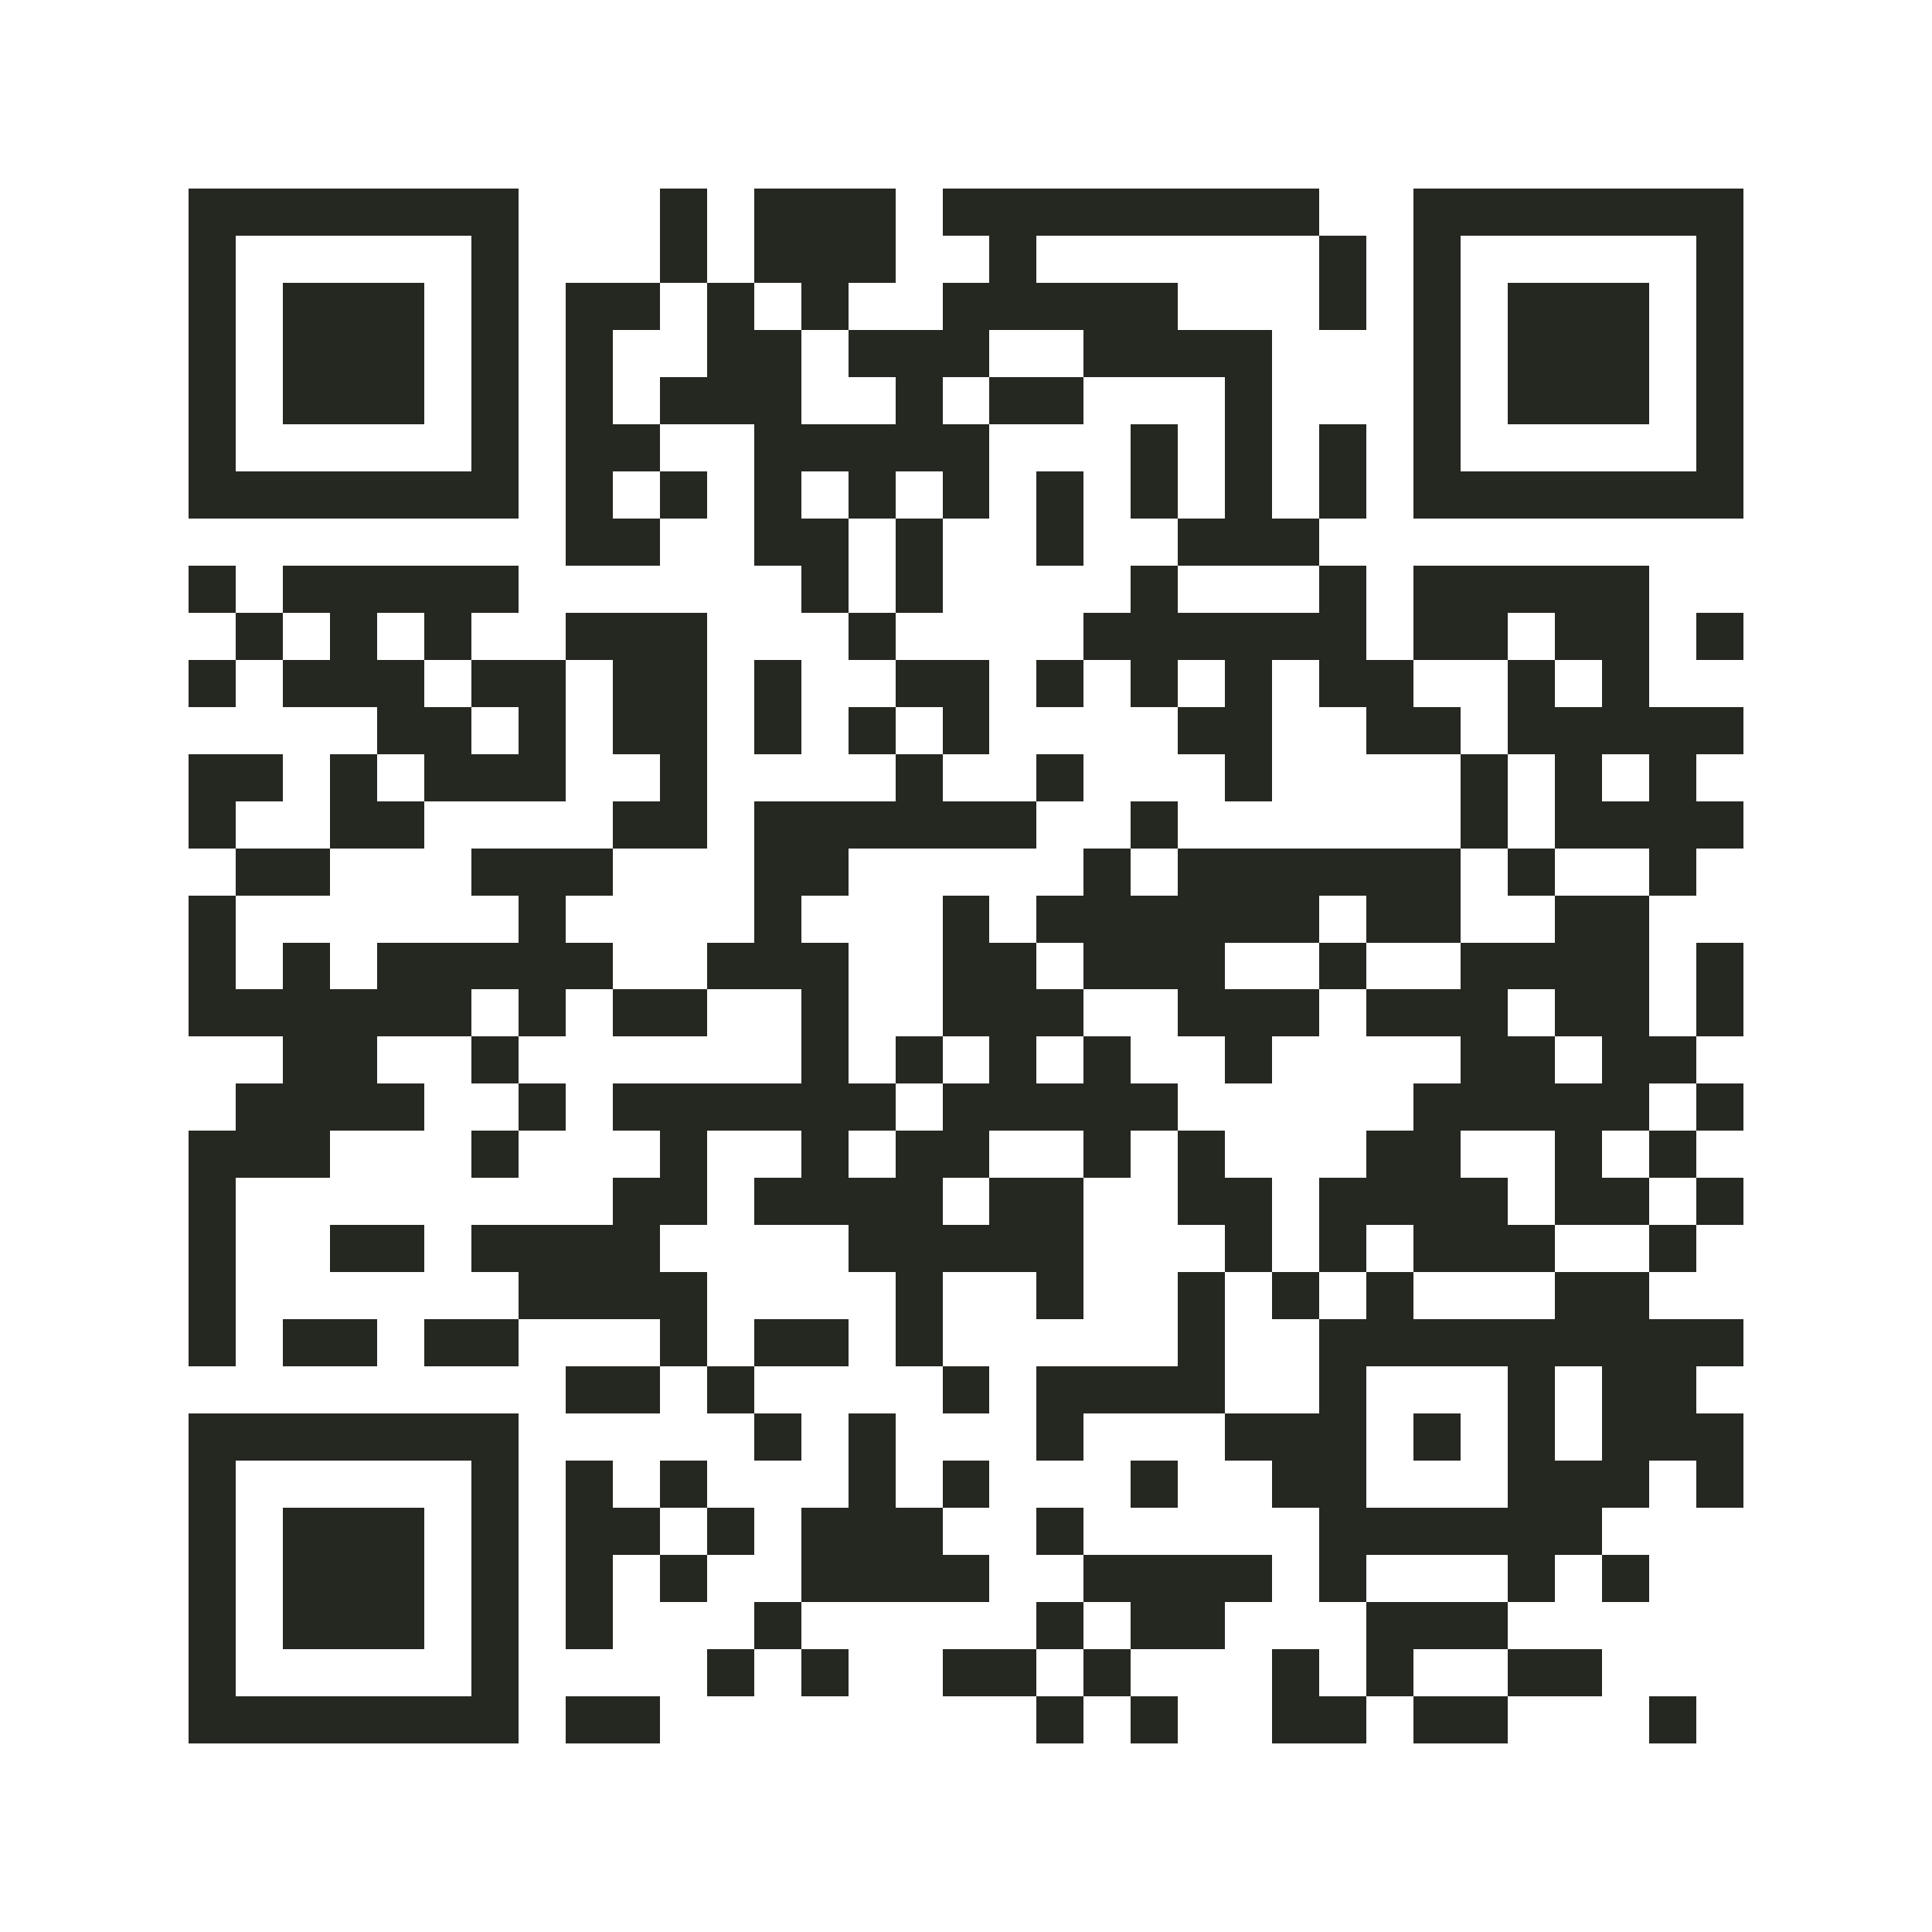
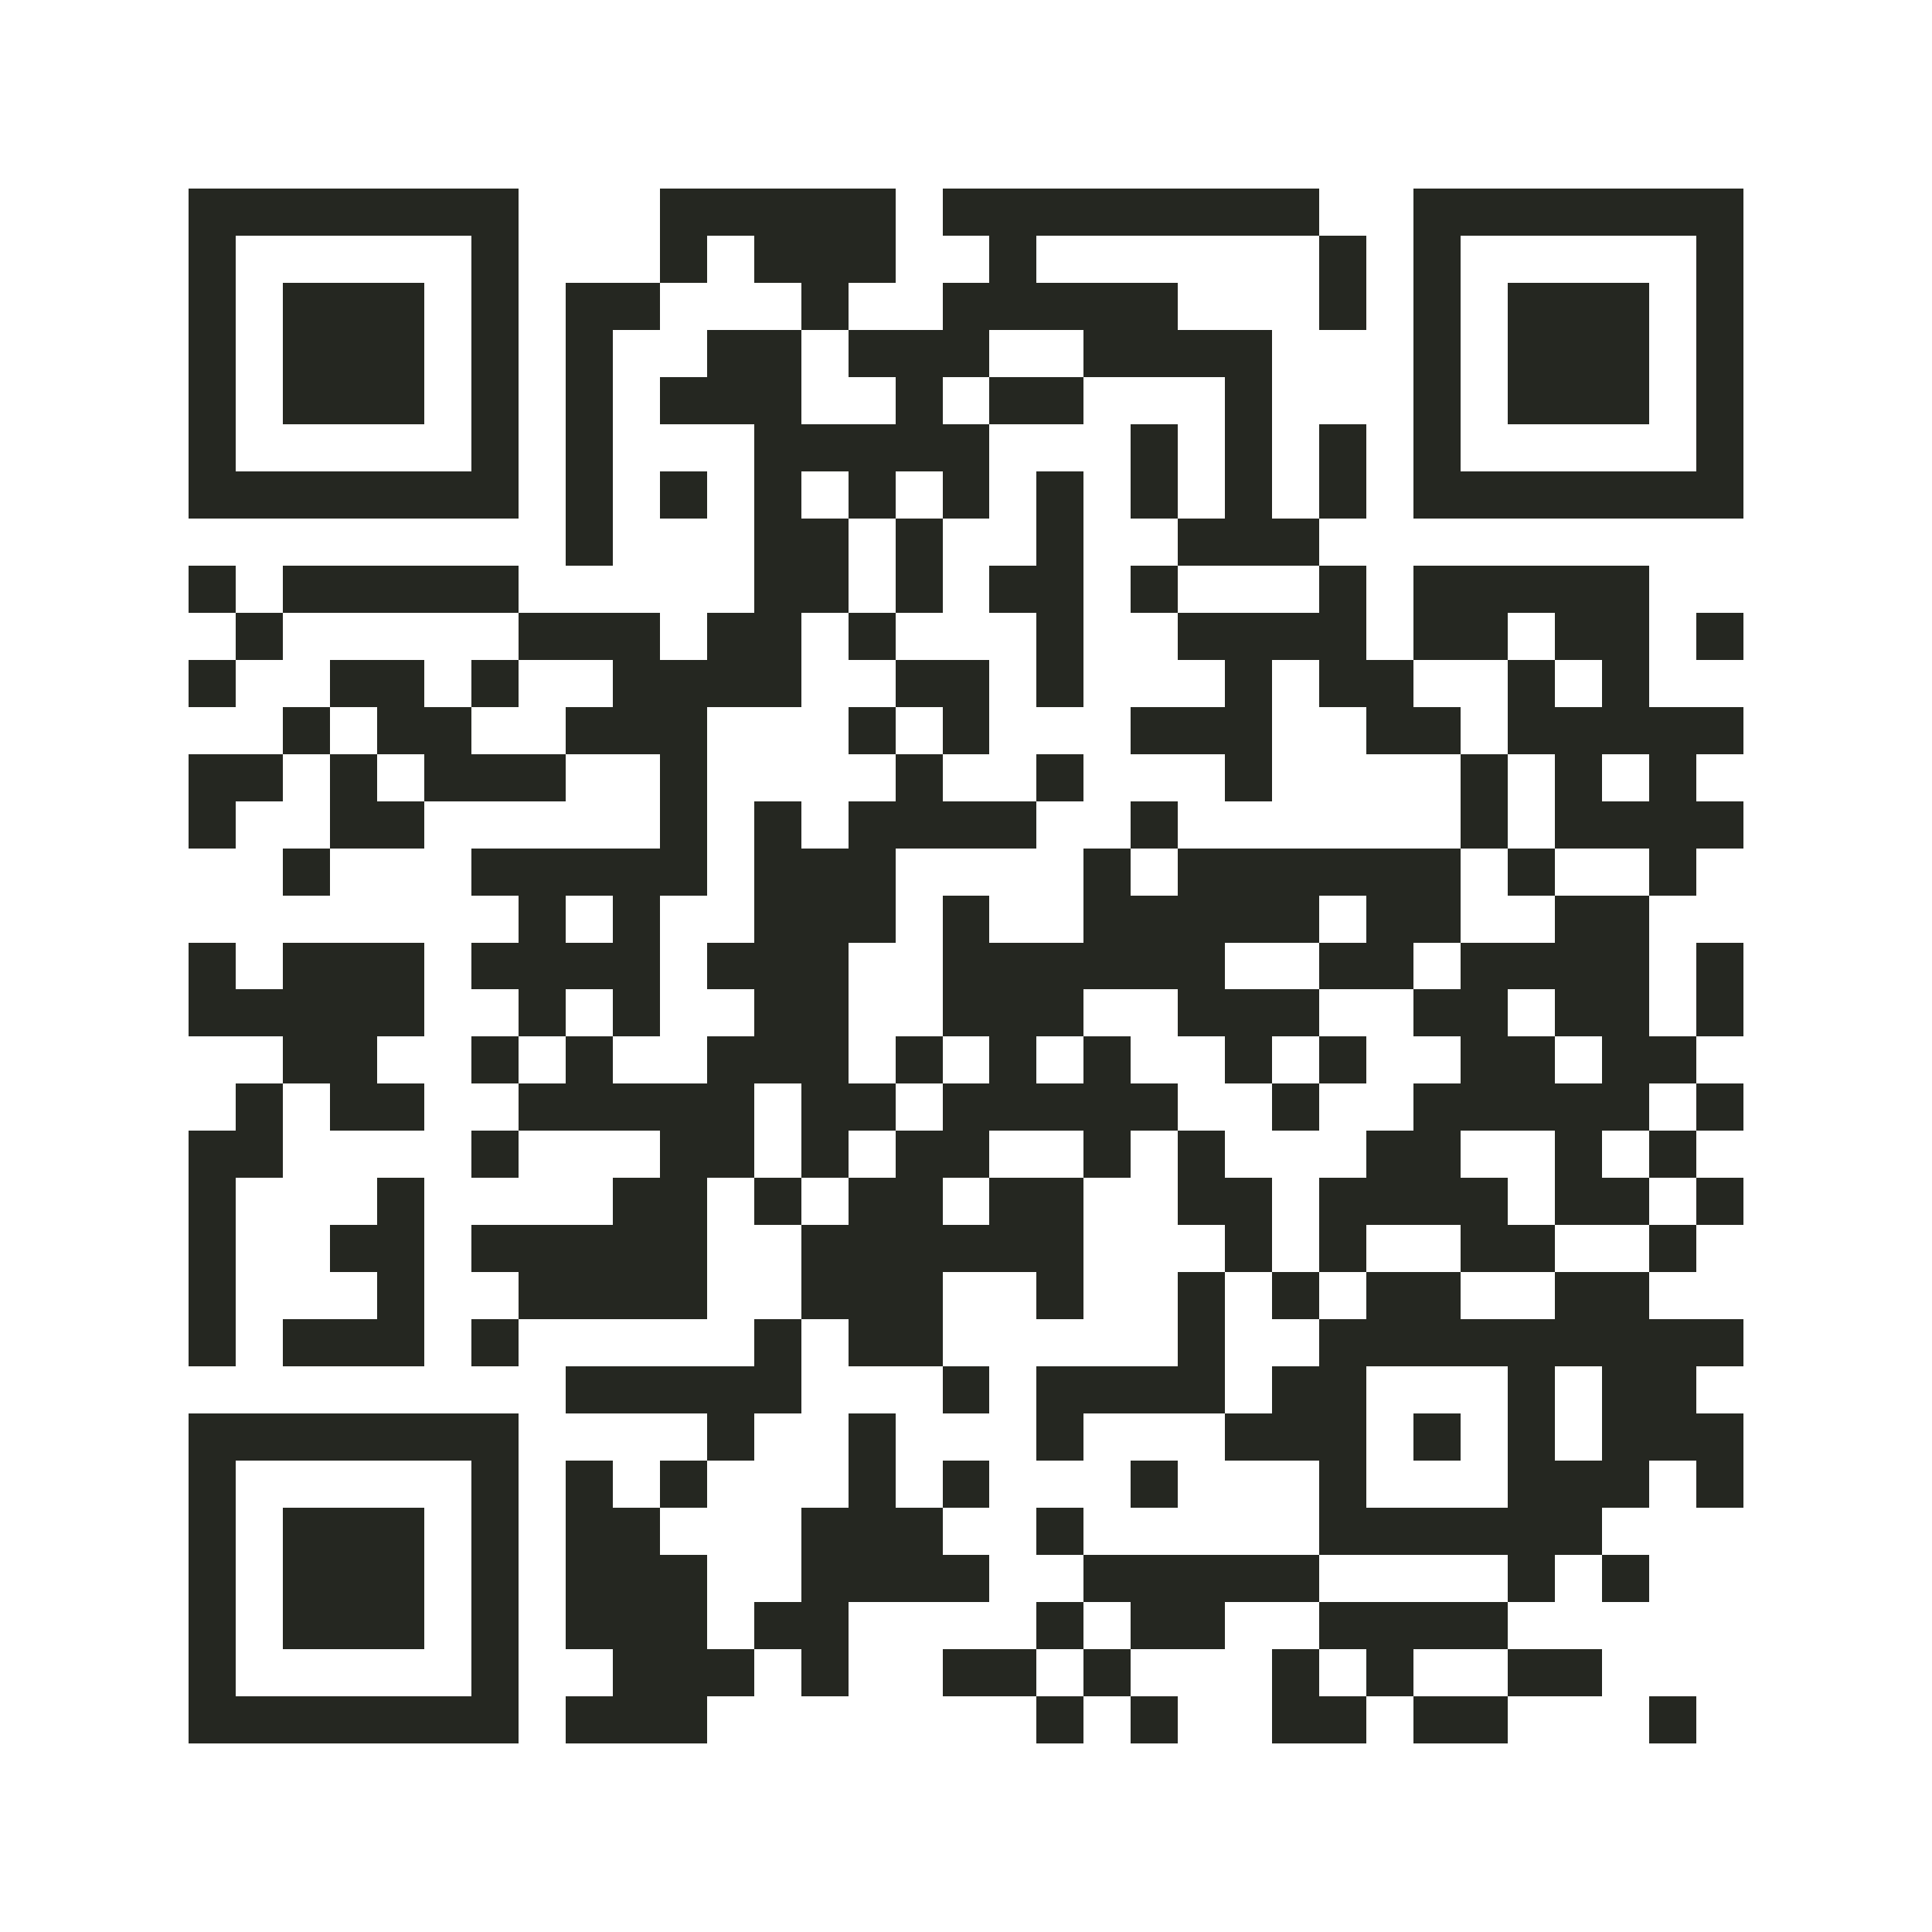
<svg xmlns="http://www.w3.org/2000/svg" viewBox="0 0 41 41" shape-rendering="crispEdges">
  <path fill="#ffffff" d="M0 0h41v41H0z" />
-   <path stroke="#252721" d="M4 4.5h7m3 0h1m1 0h3m1 0h8m2 0h7M4 5.5h1m5 0h1m3 0h1m1 0h3m2 0h1m6 0h1m1 0h1m5 0h1M4 6.5h1m1 0h3m1 0h1m1 0h2m1 0h1m1 0h1m2 0h5m3 0h1m1 0h1m1 0h3m1 0h1M4 7.5h1m1 0h3m1 0h1m1 0h1m2 0h2m1 0h3m2 0h4m3 0h1m1 0h3m1 0h1M4 8.5h1m1 0h3m1 0h1m1 0h1m1 0h3m2 0h1m1 0h2m3 0h1m3 0h1m1 0h3m1 0h1M4 9.5h1m5 0h1m1 0h2m2 0h5m3 0h1m1 0h1m1 0h1m1 0h1m5 0h1M4 10.5h7m1 0h1m1 0h1m1 0h1m1 0h1m1 0h1m1 0h1m1 0h1m1 0h1m1 0h1m1 0h7M12 11.5h2m2 0h2m1 0h1m2 0h1m2 0h3M4 12.5h1m1 0h5m6 0h1m1 0h1m4 0h1m3 0h1m1 0h5M5 13.5h1m1 0h1m1 0h1m2 0h3m3 0h1m4 0h6m1 0h2m1 0h2m1 0h1M4 14.5h1m1 0h3m1 0h2m1 0h2m1 0h1m2 0h2m1 0h1m1 0h1m1 0h1m1 0h2m2 0h1m1 0h1M8 15.5h2m1 0h1m1 0h2m1 0h1m1 0h1m1 0h1m4 0h2m2 0h2m1 0h5M4 16.5h2m1 0h1m1 0h3m2 0h1m4 0h1m2 0h1m3 0h1m4 0h1m1 0h1m1 0h1M4 17.5h1m2 0h2m4 0h2m1 0h6m2 0h1m6 0h1m1 0h4M5 18.5h2m3 0h3m3 0h2m5 0h1m1 0h6m1 0h1m2 0h1M4 19.5h1m6 0h1m4 0h1m3 0h1m1 0h6m1 0h2m2 0h2M4 20.5h1m1 0h1m1 0h5m2 0h3m2 0h2m1 0h3m2 0h1m2 0h4m1 0h1M4 21.5h6m1 0h1m1 0h2m2 0h1m2 0h3m2 0h3m1 0h3m1 0h2m1 0h1M6 22.5h2m2 0h1m6 0h1m1 0h1m1 0h1m1 0h1m2 0h1m4 0h2m1 0h2M5 23.5h4m2 0h1m1 0h6m1 0h5m5 0h5m1 0h1M4 24.5h3m3 0h1m3 0h1m2 0h1m1 0h2m2 0h1m1 0h1m3 0h2m2 0h1m1 0h1M4 25.5h1m8 0h2m1 0h4m1 0h2m2 0h2m1 0h4m1 0h2m1 0h1M4 26.5h1m2 0h2m1 0h4m4 0h5m3 0h1m1 0h1m1 0h3m2 0h1M4 27.5h1m6 0h4m4 0h1m2 0h1m2 0h1m1 0h1m1 0h1m3 0h2M4 28.5h1m1 0h2m1 0h2m3 0h1m1 0h2m1 0h1m5 0h1m2 0h9M12 29.5h2m1 0h1m4 0h1m1 0h4m2 0h1m3 0h1m1 0h2M4 30.5h7m5 0h1m1 0h1m3 0h1m3 0h3m1 0h1m1 0h1m1 0h3M4 31.5h1m5 0h1m1 0h1m1 0h1m3 0h1m1 0h1m3 0h1m2 0h2m3 0h3m1 0h1M4 32.5h1m1 0h3m1 0h1m1 0h2m1 0h1m1 0h3m2 0h1m5 0h6M4 33.5h1m1 0h3m1 0h1m1 0h1m1 0h1m2 0h4m2 0h4m1 0h1m3 0h1m1 0h1M4 34.5h1m1 0h3m1 0h1m1 0h1m3 0h1m5 0h1m1 0h2m3 0h3M4 35.5h1m5 0h1m4 0h1m1 0h1m2 0h2m1 0h1m3 0h1m1 0h1m2 0h2M4 36.5h7m1 0h2m8 0h1m1 0h1m2 0h2m1 0h2m3 0h1" />
+   <path stroke="#252721" d="M4 4.5h7m3 0h5m1 0h8m2 0h7M4 5.5h1m5 0h1m3 0h1m1 0h3m2 0h1m6 0h1m1 0h1m5 0h1M4 6.5h1m1 0h3m1 0h1m1 0h2m3 0h1m2 0h5m3 0h1m1 0h1m1 0h3m1 0h1M4 7.5h1m1 0h3m1 0h1m1 0h1m2 0h2m1 0h3m2 0h4m3 0h1m1 0h3m1 0h1M4 8.5h1m1 0h3m1 0h1m1 0h1m1 0h3m2 0h1m1 0h2m3 0h1m3 0h1m1 0h3m1 0h1M4 9.5h1m5 0h1m1 0h1m3 0h5m3 0h1m1 0h1m1 0h1m1 0h1m5 0h1M4 10.5h7m1 0h1m1 0h1m1 0h1m1 0h1m1 0h1m1 0h1m1 0h1m1 0h1m1 0h1m1 0h7M12 11.5h1m3 0h2m1 0h1m2 0h1m2 0h3M4 12.5h1m1 0h5m5 0h2m1 0h1m1 0h2m1 0h1m3 0h1m1 0h5M5 13.5h1m5 0h3m1 0h2m1 0h1m3 0h1m2 0h4m1 0h2m1 0h2m1 0h1M4 14.5h1m2 0h2m1 0h1m2 0h4m2 0h2m1 0h1m3 0h1m1 0h2m2 0h1m1 0h1M6 15.5h1m1 0h2m2 0h3m3 0h1m1 0h1m3 0h3m2 0h2m1 0h5M4 16.5h2m1 0h1m1 0h3m2 0h1m4 0h1m2 0h1m3 0h1m4 0h1m1 0h1m1 0h1M4 17.5h1m2 0h2m5 0h1m1 0h1m1 0h4m2 0h1m6 0h1m1 0h4M6 18.5h1m3 0h5m1 0h3m4 0h1m1 0h6m1 0h1m2 0h1M11 19.5h1m1 0h1m2 0h3m1 0h1m2 0h5m1 0h2m2 0h2M4 20.5h1m1 0h3m1 0h4m1 0h3m2 0h6m2 0h2m1 0h4m1 0h1M4 21.5h5m2 0h1m1 0h1m2 0h2m2 0h3m2 0h3m2 0h2m1 0h2m1 0h1M6 22.5h2m2 0h1m1 0h1m2 0h3m1 0h1m1 0h1m1 0h1m2 0h1m1 0h1m2 0h2m1 0h2M5 23.5h1m1 0h2m2 0h5m1 0h2m1 0h5m2 0h1m2 0h5m1 0h1M4 24.5h2m4 0h1m3 0h2m1 0h1m1 0h2m2 0h1m1 0h1m3 0h2m2 0h1m1 0h1M4 25.5h1m3 0h1m4 0h2m1 0h1m1 0h2m1 0h2m2 0h2m1 0h4m1 0h2m1 0h1M4 26.5h1m2 0h2m1 0h5m2 0h6m3 0h1m1 0h1m2 0h2m2 0h1M4 27.5h1m3 0h1m2 0h4m2 0h3m2 0h1m2 0h1m1 0h1m1 0h2m2 0h2M4 28.5h1m1 0h3m1 0h1m5 0h1m1 0h2m5 0h1m2 0h9M12 29.5h5m3 0h1m1 0h4m1 0h2m3 0h1m1 0h2M4 30.5h7m4 0h1m2 0h1m3 0h1m3 0h3m1 0h1m1 0h1m1 0h3M4 31.5h1m5 0h1m1 0h1m1 0h1m3 0h1m1 0h1m3 0h1m3 0h1m3 0h3m1 0h1M4 32.5h1m1 0h3m1 0h1m1 0h2m3 0h3m2 0h1m5 0h6M4 33.5h1m1 0h3m1 0h1m1 0h3m2 0h4m2 0h5m4 0h1m1 0h1M4 34.5h1m1 0h3m1 0h1m1 0h3m1 0h2m4 0h1m1 0h2m2 0h4M4 35.5h1m5 0h1m2 0h3m1 0h1m2 0h2m1 0h1m3 0h1m1 0h1m2 0h2M4 36.5h7m1 0h3m7 0h1m1 0h1m2 0h2m1 0h2m3 0h1" />
</svg>
